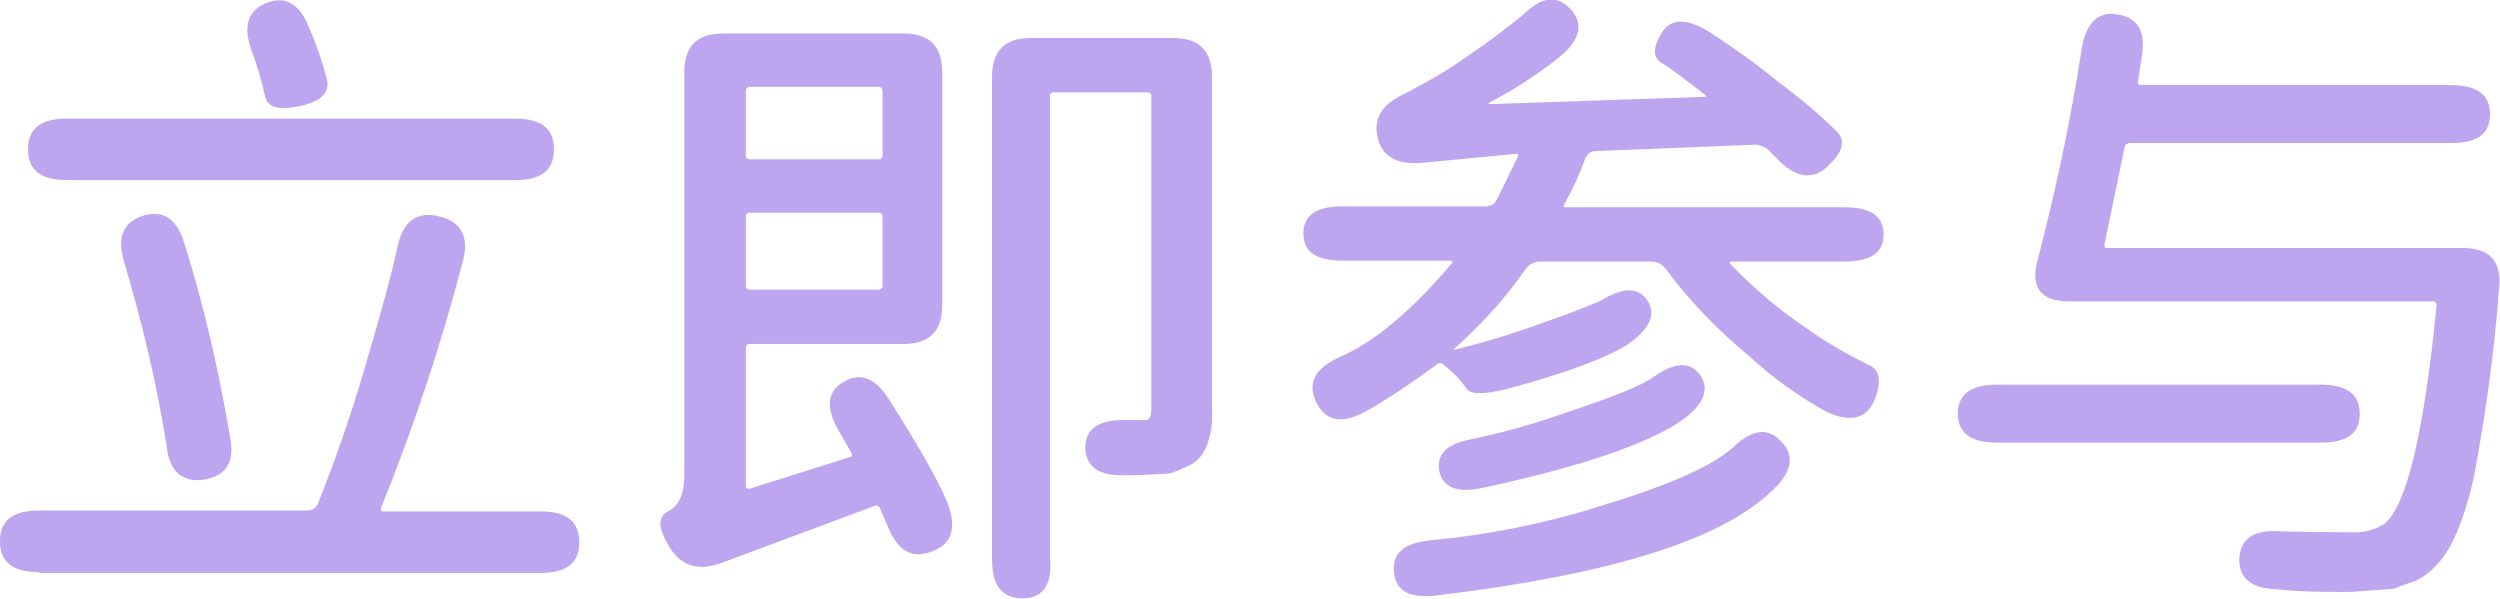
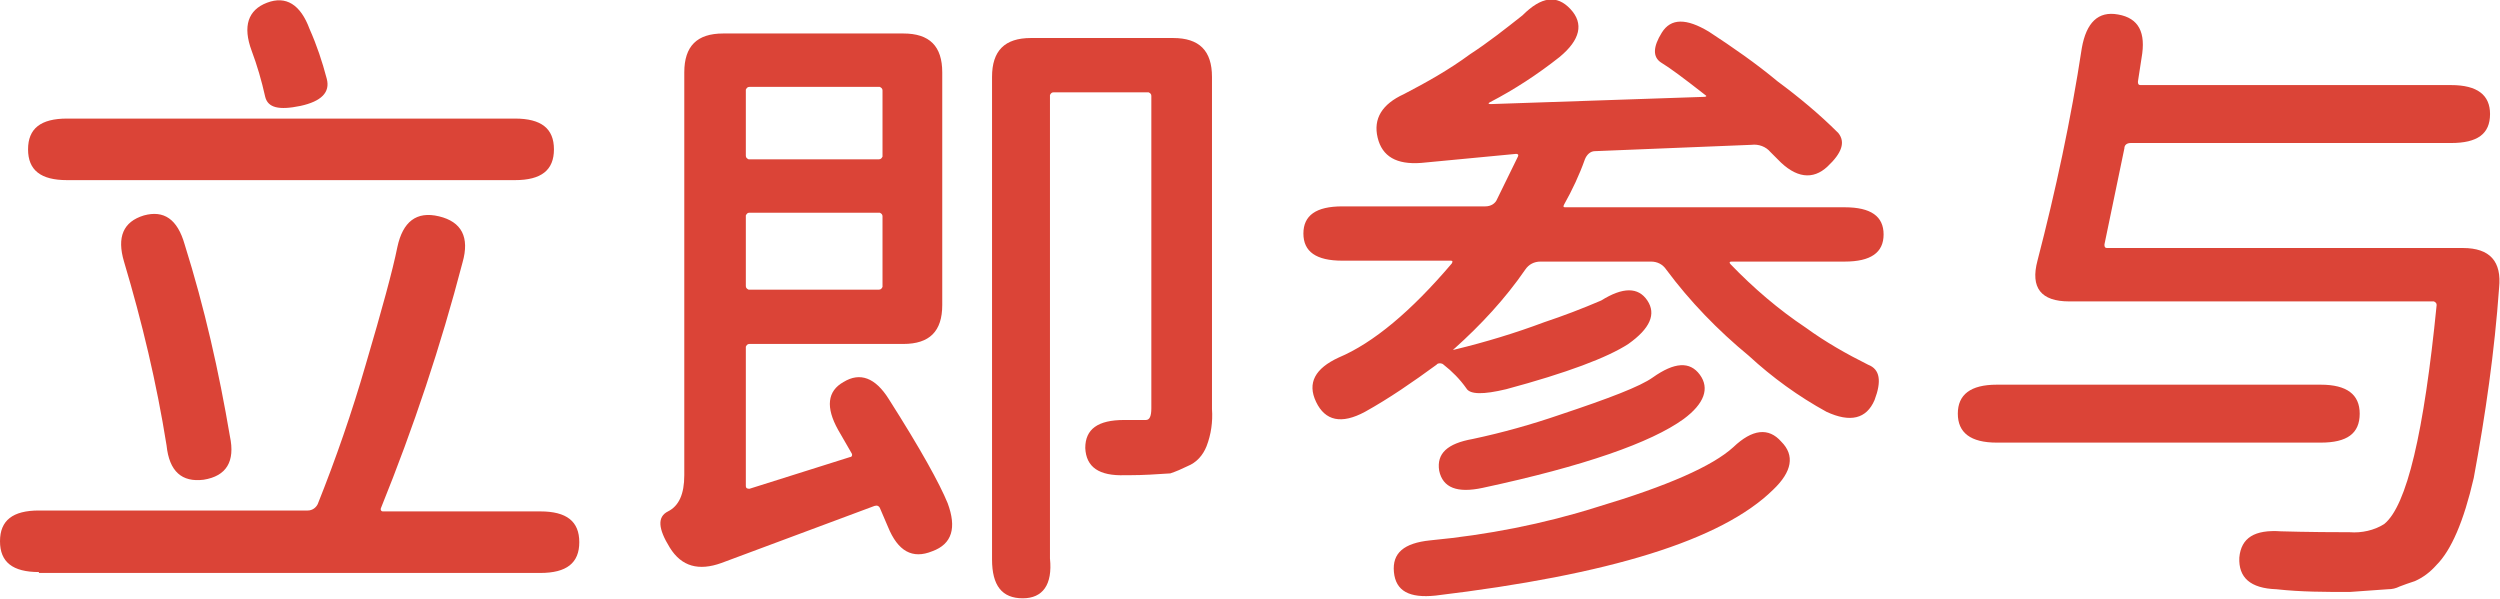
<svg xmlns="http://www.w3.org/2000/svg" version="1.1" id="图层_1" x="0px" y="0px" viewBox="0 0 276.2 66.1" style="enable-background:new 0 0 276.2 66.1;" xml:space="preserve">
  <style type="text/css">
- 	.st0{fill:#BDA6EF;}
+ 	.st0{fill:#DB4437;}
</style>
  <path class="st0" d="M4.3,63.2c-2.9,0-4.3-1.1-4.3-3.4c0-2.3,1.4-3.4,4.3-3.4H34c0.5,0,0.9-0.3,1.1-0.7c2-5,3.8-10.2,5.3-15.4  c1.8-6.1,3-10.5,3.5-13c0.6-2.8,2.1-4,4.6-3.4s3.4,2.3,2.6,5.1c-2.4,9.2-5.4,18.2-9,27.1c-0.1,0.2,0,0.4,0.2,0.4h17.4  c2.9,0,4.3,1.1,4.3,3.4c0,2.3-1.4,3.4-4.3,3.4H4.3V63.2z M7.4,19.9c-2.9,0-4.3-1.1-4.3-3.4s1.4-3.4,4.3-3.4h49.5  c2.9,0,4.3,1.1,4.3,3.4s-1.4,3.4-4.3,3.4H7.4z M22.5,53c-2.4,0.3-3.8-0.9-4.1-3.8c-1.1-6.9-2.7-13.6-4.7-20.3  c-0.8-2.7-0.1-4.4,2.2-5.1c2.2-0.6,3.7,0.4,4.5,3.2c2.2,7,3.8,14.1,5,21.2C26,51,25,52.6,22.5,53z M33.2,11.7  c-2.4,0.5-3.6,0.2-3.9-1c-0.4-1.8-0.9-3.5-1.5-5.1c-1-2.7-0.4-4.5,1.7-5.3s3.7,0.2,4.7,2.9C35,5,35.6,6.8,36.1,8.7  C36.5,10.2,35.5,11.2,33.2,11.7z" />
  <path class="st0" d="M79.7,62.2c-2.5,0.9-4.4,0.4-5.7-1.7c-1.3-2.1-1.4-3.4-0.2-4c1.2-0.6,1.8-1.9,1.8-4V8c0-2.9,1.4-4.3,4.3-4.3  h19.9c2.9,0,4.3,1.4,4.3,4.3v25.7c0,2.9-1.4,4.3-4.3,4.3h-17c-0.2,0-0.3,0.1-0.4,0.3v0.1v15.3c0,0.2,0.1,0.3,0.4,0.3l11.1-3.5  c0.2,0,0.3-0.2,0.2-0.4l-1.5-2.6c-1.4-2.5-1.2-4.3,0.6-5.3c1.8-1.1,3.5-0.5,5,1.9c3.5,5.5,5.6,9.3,6.5,11.5c1,2.7,0.5,4.5-1.7,5.3  c-2.2,0.9-3.8,0-4.9-2.7l-0.9-2.1c-0.1-0.2-0.3-0.3-0.6-0.2L79.7,62.2z M82.4,17.2c0,0.2,0.1,0.3,0.3,0.4h0.1h14.3  c0.2,0,0.3-0.1,0.4-0.3v-0.1V10c0-0.2-0.1-0.3-0.3-0.4h-0.1H82.8c-0.2,0-0.3,0.1-0.4,0.3V10V17.2z M82.4,31.6c0,0.2,0.1,0.3,0.3,0.4  h0.1h14.3c0.2,0,0.3-0.1,0.4-0.3v-0.1v-7.7c0-0.2-0.1-0.3-0.3-0.4h-0.1H82.8c-0.2,0-0.3,0.1-0.4,0.3v0.1V31.6z M113,66.1  c-2.3,0-3.4-1.4-3.4-4.3V8.5c0-2.9,1.4-4.3,4.3-4.3h15.7c2.9,0,4.3,1.4,4.3,4.3v36.7c0.1,1.4-0.1,2.8-0.6,4.1  c-0.4,1-1.1,1.8-2.1,2.2c-0.6,0.3-1.3,0.6-1.9,0.8c-1.5,0.1-3,0.2-4.5,0.2h-0.5c-2.9,0.1-4.3-0.9-4.4-3c0-2.1,1.4-3.1,4.3-3.1  c1.2,0,2,0,2.4,0s0.6-0.4,0.6-1.3V10.6c0-0.2-0.1-0.3-0.3-0.4h-0.1h-10.4c-0.2,0-0.3,0.1-0.4,0.3v0.1v51.1  C116.3,64.6,115.2,66.1,113,66.1z" />
  <path class="st0" d="M150.8,45.5c-2.6,1.4-4.4,1-5.4-1.1s-0.1-3.7,2.5-4.9c3.8-1.6,8-5.1,12.5-10.4c0.1-0.2,0.1-0.3-0.1-0.3h-12  c-2.9,0-4.3-1-4.3-3s1.4-3,4.3-3h15.8c0.6,0,1.1-0.3,1.3-0.8l2.3-4.7c0.1-0.2,0-0.3-0.2-0.3L157,18c-2.7,0.2-4.3-0.7-4.8-2.8  s0.5-3.7,2.9-4.8c2.5-1.3,5-2.7,7.3-4.4c2-1.3,3.9-2.8,5.8-4.3c2.1-2.1,3.8-2.3,5.3-0.7s1.1,3.4-1.2,5.3c-2.4,1.9-5,3.6-7.7,5  c-0.2,0.1-0.2,0.2,0.1,0.2l23.6-0.8c0.2,0,0.3-0.1,0.1-0.2c-2.3-1.8-3.9-3-4.9-3.6c-0.9-0.6-0.9-1.7,0.1-3.3s2.7-1.6,5.2-0.1  c2.6,1.7,5.2,3.5,7.6,5.5c2.3,1.7,4.6,3.6,6.7,5.7c0.8,1,0.4,2.2-1.2,3.7c-1.6,1.5-3.5,1.3-5.5-0.8l-0.8-0.8  c-0.5-0.6-1.3-0.9-2.1-0.8l-17.3,0.7c-0.5,0-0.9,0.4-1.1,0.9c-0.6,1.7-1.4,3.4-2.3,5c-0.1,0.2-0.1,0.3,0.1,0.3h30.9  c2.9,0,4.3,1,4.3,3s-1.4,3-4.3,3h-12.5c-0.2,0-0.3,0.1-0.1,0.3c2.5,2.6,5.3,5,8.3,7c2.2,1.6,4.5,2.9,6.9,4.1  c1.3,0.5,1.5,1.8,0.7,3.9c-0.9,2.1-2.7,2.5-5.3,1.3c-3.1-1.7-6-3.8-8.6-6.2c-3.4-2.8-6.5-6-9.1-9.5c-0.4-0.6-1-0.9-1.7-0.9h-12.2  c-0.7,0-1.3,0.3-1.7,0.9c-2.2,3.2-4.9,6.1-7.8,8.7c-0.2,0.1-0.2,0.2,0.1,0.1c3.3-0.8,6.6-1.8,9.8-3c2.1-0.7,4.2-1.5,6.3-2.4  c2.4-1.5,4.1-1.5,5.1,0s0.3,3.1-2.1,4.8c-2.3,1.5-6.8,3.2-13.5,5c-2.5,0.6-4,0.6-4.4-0.1c-0.7-1-1.6-1.9-2.5-2.6  c-0.2-0.2-0.5-0.2-0.7-0.1c0,0,0,0-0.1,0.1C156.1,42.2,153.5,44,150.8,45.5z M158.6,65.8c-2.9,0.3-4.4-0.5-4.6-2.6  c-0.2-2.1,1.1-3.2,4-3.5c6.3-0.6,12.5-1.8,18.5-3.7c7.7-2.3,12.7-4.5,15-6.6c2.1-2,3.9-2.2,5.3-0.6c1.5,1.5,1.2,3.3-0.9,5.3  C190.2,59.7,177.8,63.5,158.6,65.8L158.6,65.8z M163.8,53.9c-2.8,0.6-4.4,0-4.8-1.9c-0.3-1.9,0.9-3,3.7-3.5c3.3-0.7,6.5-1.6,9.7-2.7  c5.4-1.8,8.8-3.1,10.2-4.1c2.4-1.7,4.1-1.8,5.2-0.3c1.1,1.5,0.5,3.2-1.8,4.9C182.4,48.9,175,51.5,163.8,53.9L163.8,53.9z" />
  <path class="st0" d="M220.6,48.9c-2.9,0-4.3-1.1-4.3-3.2c0-2.1,1.4-3.2,4.3-3.2h35.8c2.9,0,4.3,1.1,4.3,3.2c0,2.2-1.4,3.2-4.3,3.2  H220.6z M251.5,65.1c-2.9-0.1-4.2-1.3-4.1-3.5c0.2-2.2,1.7-3.1,4.6-2.9c0.3,0,2.8,0.1,7.6,0.1c1.3,0.1,2.7-0.2,3.8-0.9  c2.5-2,4.4-10.1,5.8-24.2c0-0.2-0.1-0.3-0.3-0.4h-0.1h-40.2c-3.1,0-4.3-1.5-3.5-4.5c2-7.7,3.7-15.6,4.9-23.5c0.5-2.8,1.8-4.1,4-3.7  c2.3,0.4,3.1,2,2.6,4.8L236.2,9c0,0.2,0,0.4,0.3,0.4h34.3c2.9,0,4.3,1.1,4.3,3.2c0,2.2-1.4,3.2-4.3,3.2h-35.4  c-0.4,0-0.7,0.2-0.7,0.6L232.5,27c0,0.2,0,0.4,0.3,0.4h39.3c3,0,4.3,1.5,4,4.4c-0.5,7-1.5,14-2.8,21c-1.1,4.8-2.5,8-4.1,9.6  c-0.7,0.8-1.5,1.4-2.4,1.8c-0.6,0.2-1.2,0.4-1.7,0.6c-0.4,0.2-0.8,0.3-1.3,0.3c-1.4,0.1-2.9,0.2-4.2,0.3  C256.9,65.4,254.2,65.4,251.5,65.1L251.5,65.1z" />
</svg>
